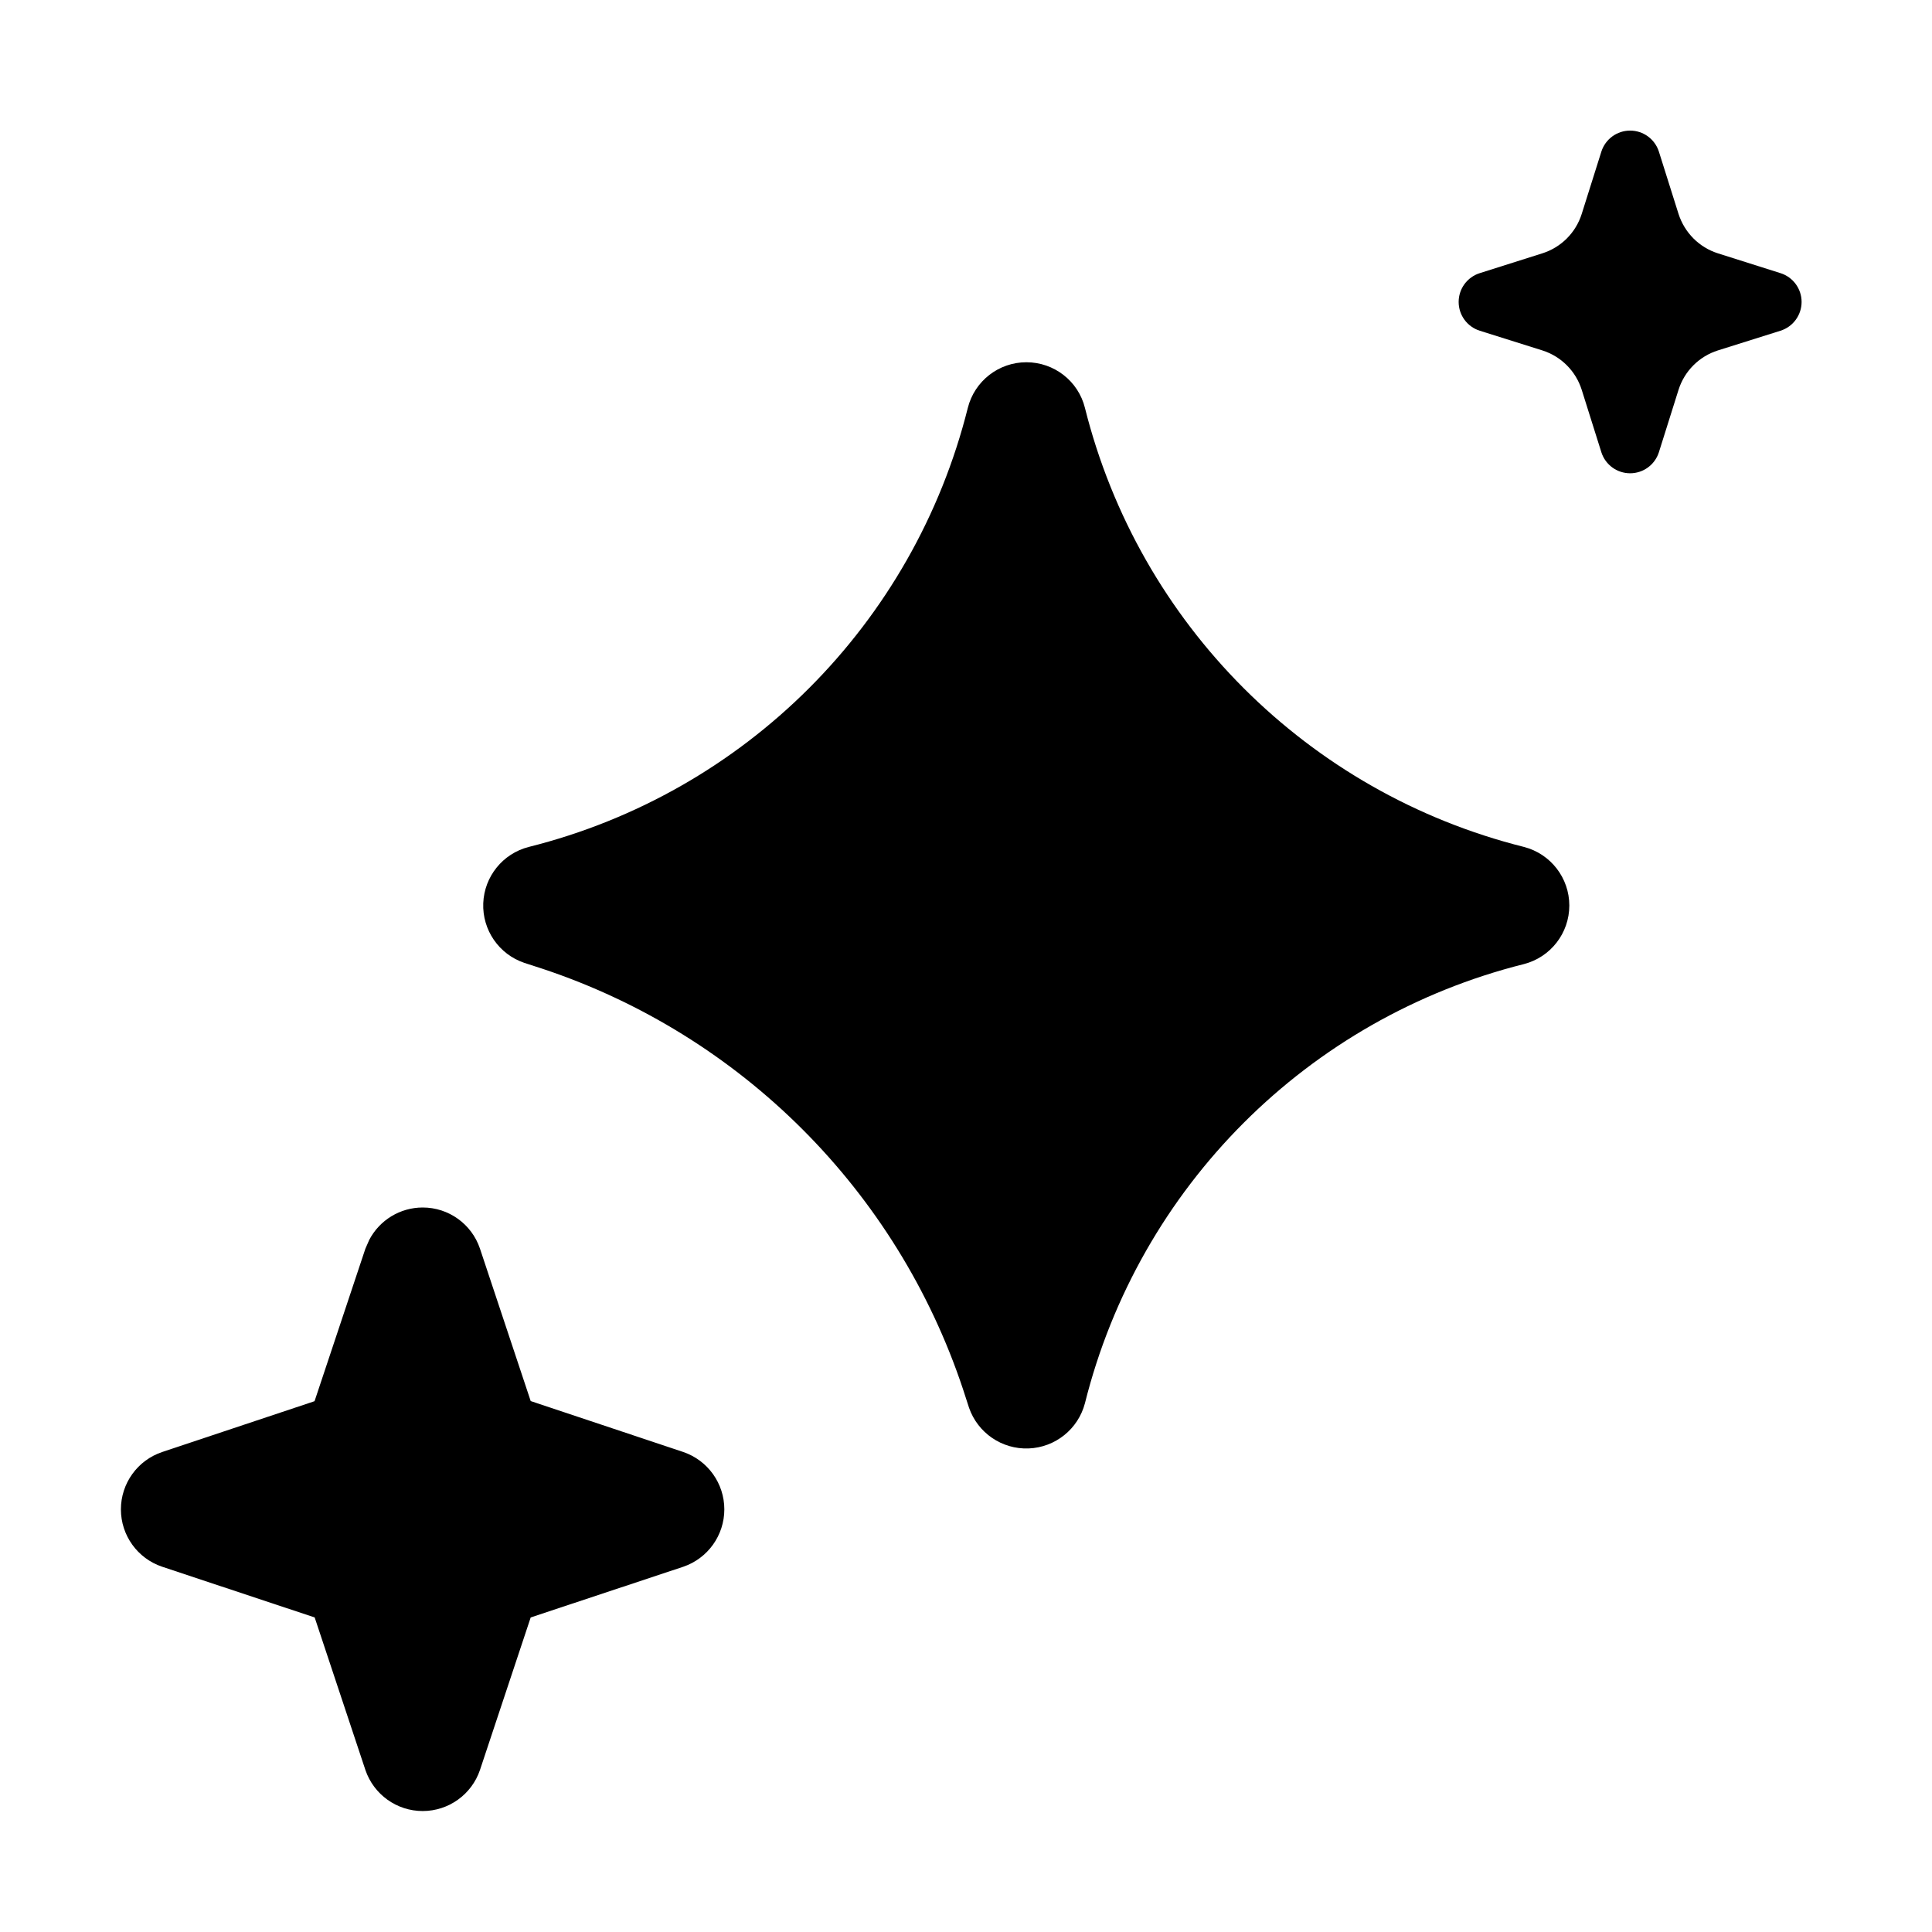
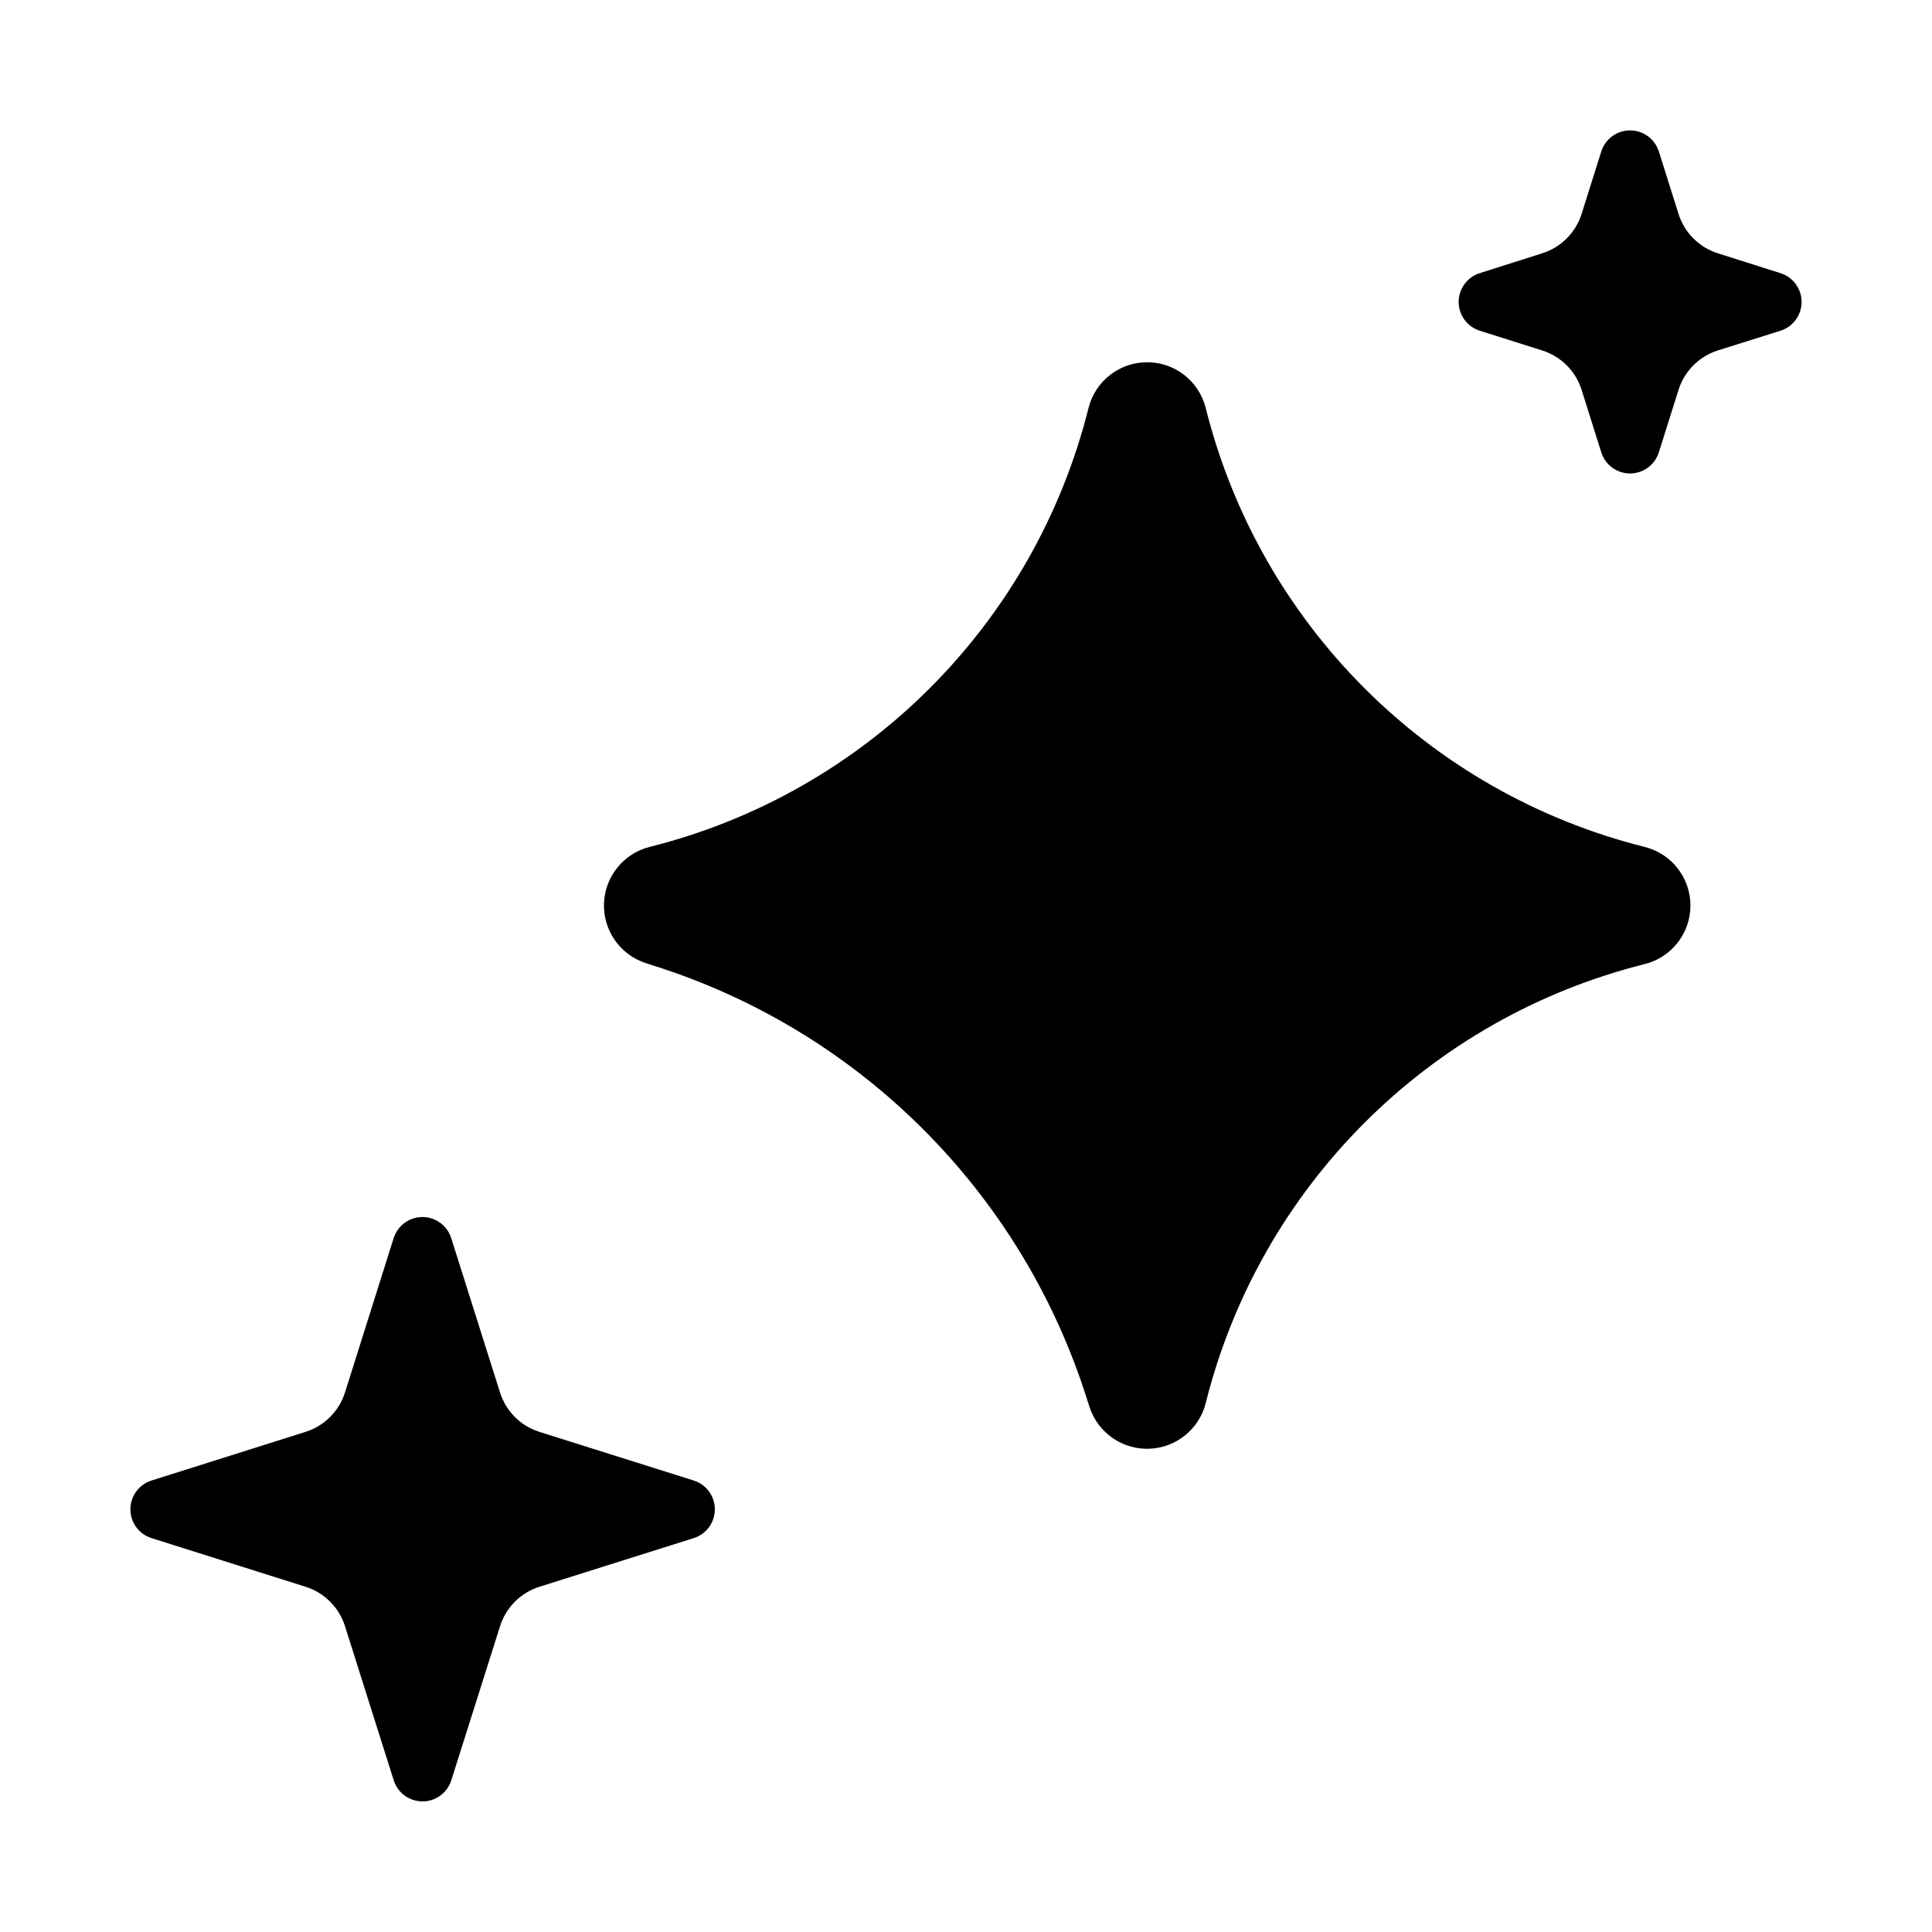
<svg xmlns="http://www.w3.org/2000/svg" width="16" height="16" fill="none" viewBox="0 0 16 16">
-   <path fill="currentColor" d="M3.501 10a.5.5 0 0 1 .474.341l.42 1.262 1.264.422a.502.502 0 0 1 0 .95l-1.264.42-.42 1.263a.501.501 0 0 1-.949 0l-.42-1.263-1.263-.42a.501.501 0 0 1 0-.95l1.262-.421.421-1.263.032-.073A.5.5 0 0 1 3.5 10m5-7c.23 0 .43.156.485.378a5 5 0 0 0 3.636 3.636.501.501 0 0 1 0 .97 5 5 0 0 0-3.636 3.637.502.502 0 0 1-.96.037l-.05-.154a5.5 5.5 0 0 0-3.479-3.48l-.154-.05a.501.501 0 0 1 .037-.96 5 5 0 0 0 3.636-3.636A.5.5 0 0 1 8.5 3m4.762-1.745a.25.25 0 0 1 .476 0l.163.517c.05.155.171.277.326.326l.518.164a.25.25 0 0 1 0 .477l-.518.163a.5.5 0 0 0-.326.326l-.163.518a.25.25 0 0 1-.476 0l-.163-.518a.5.5 0 0 0-.326-.326l-.518-.163a.25.25 0 0 1 0-.477l.518-.164a.5.5 0 0 0 .326-.326z" />
+   <path fill="currentColor" d="M3.26 10.254a.25.25 0 0 1 .477 0l.404 1.278c.049.155.17.277.326.326l1.278.403a.25.25 0 0 1 0 .477l-1.278.403a.5.5 0 0 0-.326.327l-.404 1.277a.25.25 0 0 1-.476 0l-.404-1.278a.5.5 0 0 0-.326-.326l-1.276-.403a.25.25 0 0 1 0-.477l1.276-.403a.5.5 0 0 0 .326-.326zM9.5 3a.5.5 0 0 1 .485.378 5 5 0 0 0 3.636 3.636.5.5 0 0 1 0 .97 5 5 0 0 0-3.636 3.637.501.501 0 0 1-.96.037l-.05-.154a5.5 5.5 0 0 0-3.479-3.48l-.154-.05a.501.501 0 0 1 .037-.96 5 5 0 0 0 3.636-3.636A.5.5 0 0 1 9.499 3m3.762-1.745a.25.25 0 0 1 .477 0l.163.517a.5.5 0 0 0 .326.326l.518.164a.25.25 0 0 1 0 .477l-.518.163a.5.5 0 0 0-.326.326l-.163.518a.25.25 0 0 1-.477 0l-.163-.518a.5.5 0 0 0-.327-.326l-.516-.163a.25.25 0 0 1 0-.477l.516-.164a.5.5 0 0 0 .327-.326z" />
</svg>
